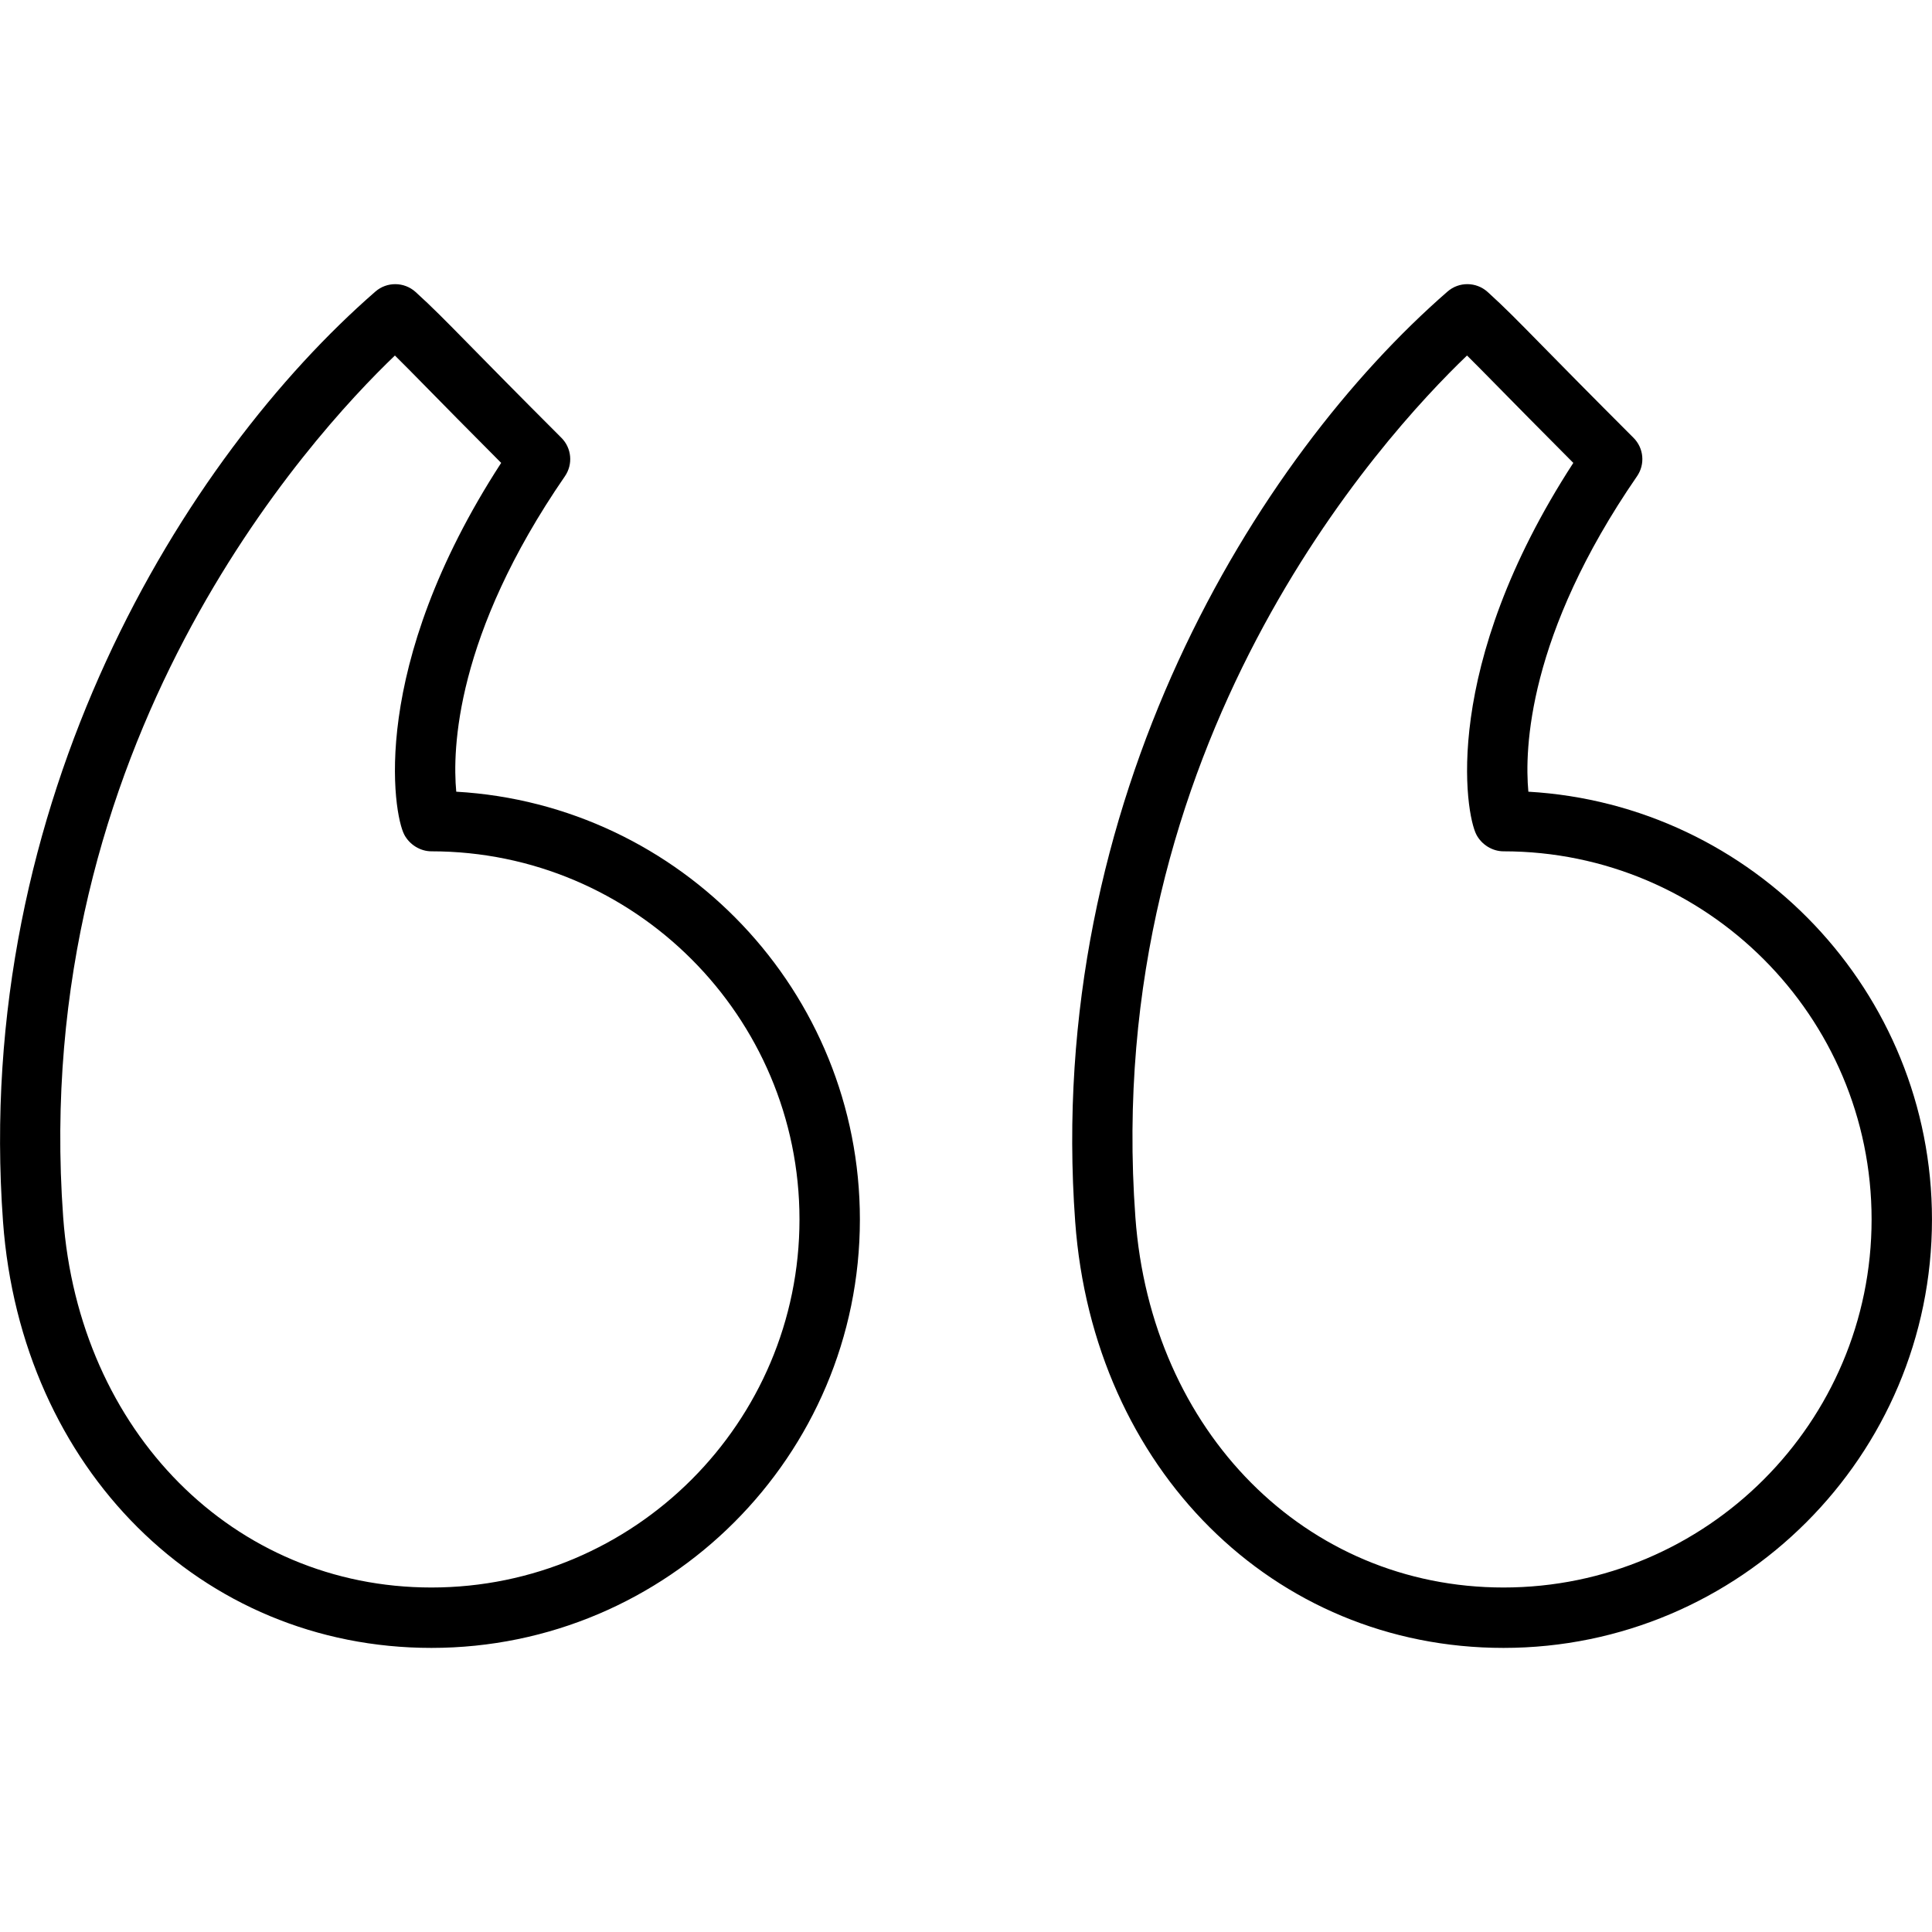
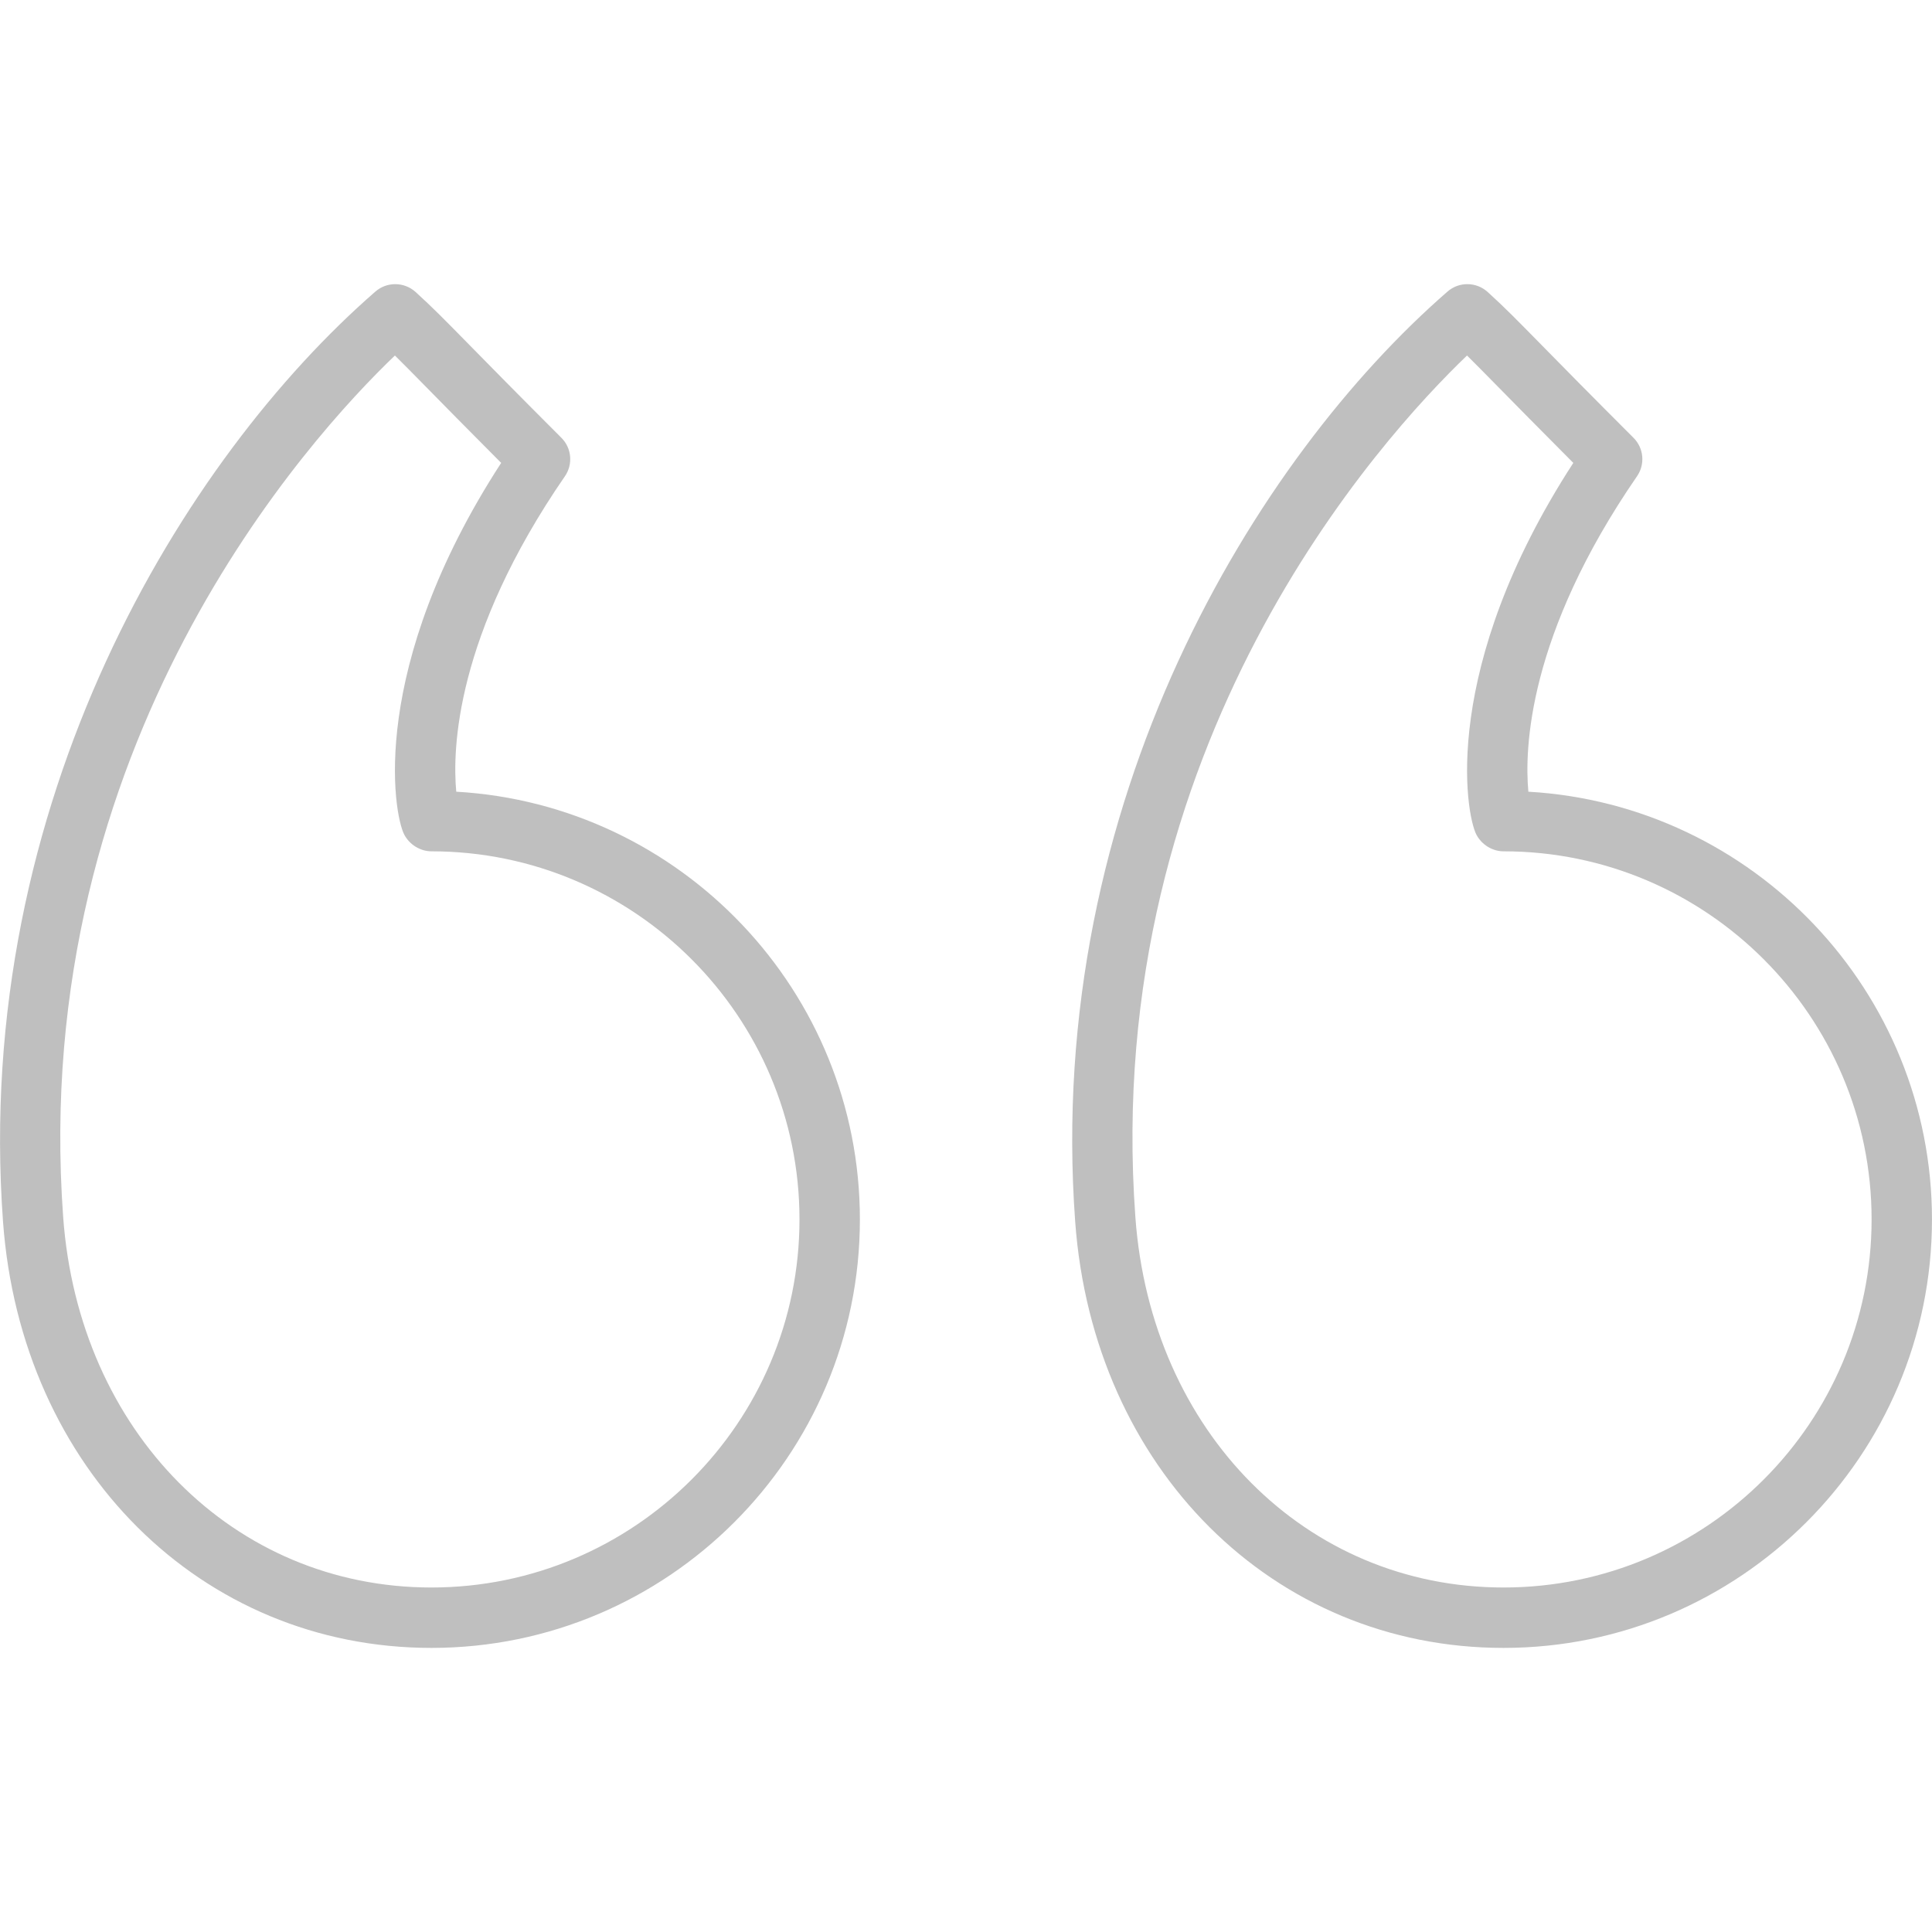
- <svg xmlns="http://www.w3.org/2000/svg" fill="#000000" height="800px" width="800px" version="1.1" id="Layer_1" viewBox="0 0 64 64" enable-background="new 0 0 64 64" xml:space="preserve">
+ <svg xmlns="http://www.w3.org/2000/svg" fill="#00000040" height="800px" width="800px" version="1.1" id="Layer_1" viewBox="0 0 64 64" enable-background="new 0 0 64 64" xml:space="preserve">
  <g id="Quotemarks-left">
    <path d="M50.629,26.226c-0.129-1.393-0.03-5.182,3.599-10.449   c0.275-0.398,0.225-0.934-0.116-1.274c-1.48-1.479-2.396-2.413-3.038-3.066   c-0.845-0.861-1.231-1.254-1.795-1.766c-0.377-0.339-0.947-0.345-1.328-0.013   c-6.325,5.504-13.351,16.877-12.334,30.811   c0.596,8.182,6.563,14.12,14.189,14.12c7.826,0,14.193-6.366,14.193-14.192   C63.999,32.846,58.074,26.654,50.629,26.226z M49.806,52.588   c-6.549,0-11.677-5.158-12.195-12.265c0,0,0,0,0-0.001   c-1.144-15.671,8.172-25.85,10.986-28.545c0.274,0.271,0.588,0.589,1.05,1.059   c0.557,0.566,1.318,1.342,2.471,2.498c-4.405,6.787-3.574,11.623-3.21,12.316   c0.173,0.329,0.527,0.551,0.898,0.551c6.724,0,12.193,5.47,12.193,12.193   C61.999,47.118,56.53,52.588,49.806,52.588z" />
    <path d="M15.114,26.226c-0.13-1.39-0.034-5.175,3.599-10.449   c0.274-0.398,0.225-0.934-0.116-1.274c-1.477-1.477-2.392-2.409-3.033-3.062   c-0.848-0.863-1.234-1.257-1.799-1.77c-0.377-0.339-0.947-0.344-1.328-0.014   c-6.325,5.504-13.352,16.875-12.337,30.812v0.001   c0.598,8.181,6.566,14.119,14.192,14.119c7.826,0,14.193-6.366,14.193-14.192   C28.485,32.845,22.559,26.652,15.114,26.226z M14.291,52.588   c-6.548,0-11.679-5.158-12.198-12.266v0.001   c-1.141-15.675,8.175-25.852,10.989-28.546c0.275,0.271,0.59,0.591,1.053,1.062   c0.556,0.566,1.316,1.341,2.467,2.495c-4.405,6.788-3.574,11.623-3.21,12.315   c0.173,0.329,0.528,0.552,0.899,0.552c6.724,0,12.193,5.47,12.193,12.193   C26.485,47.118,21.015,52.588,14.291,52.588z" />
  </g>
</svg>
